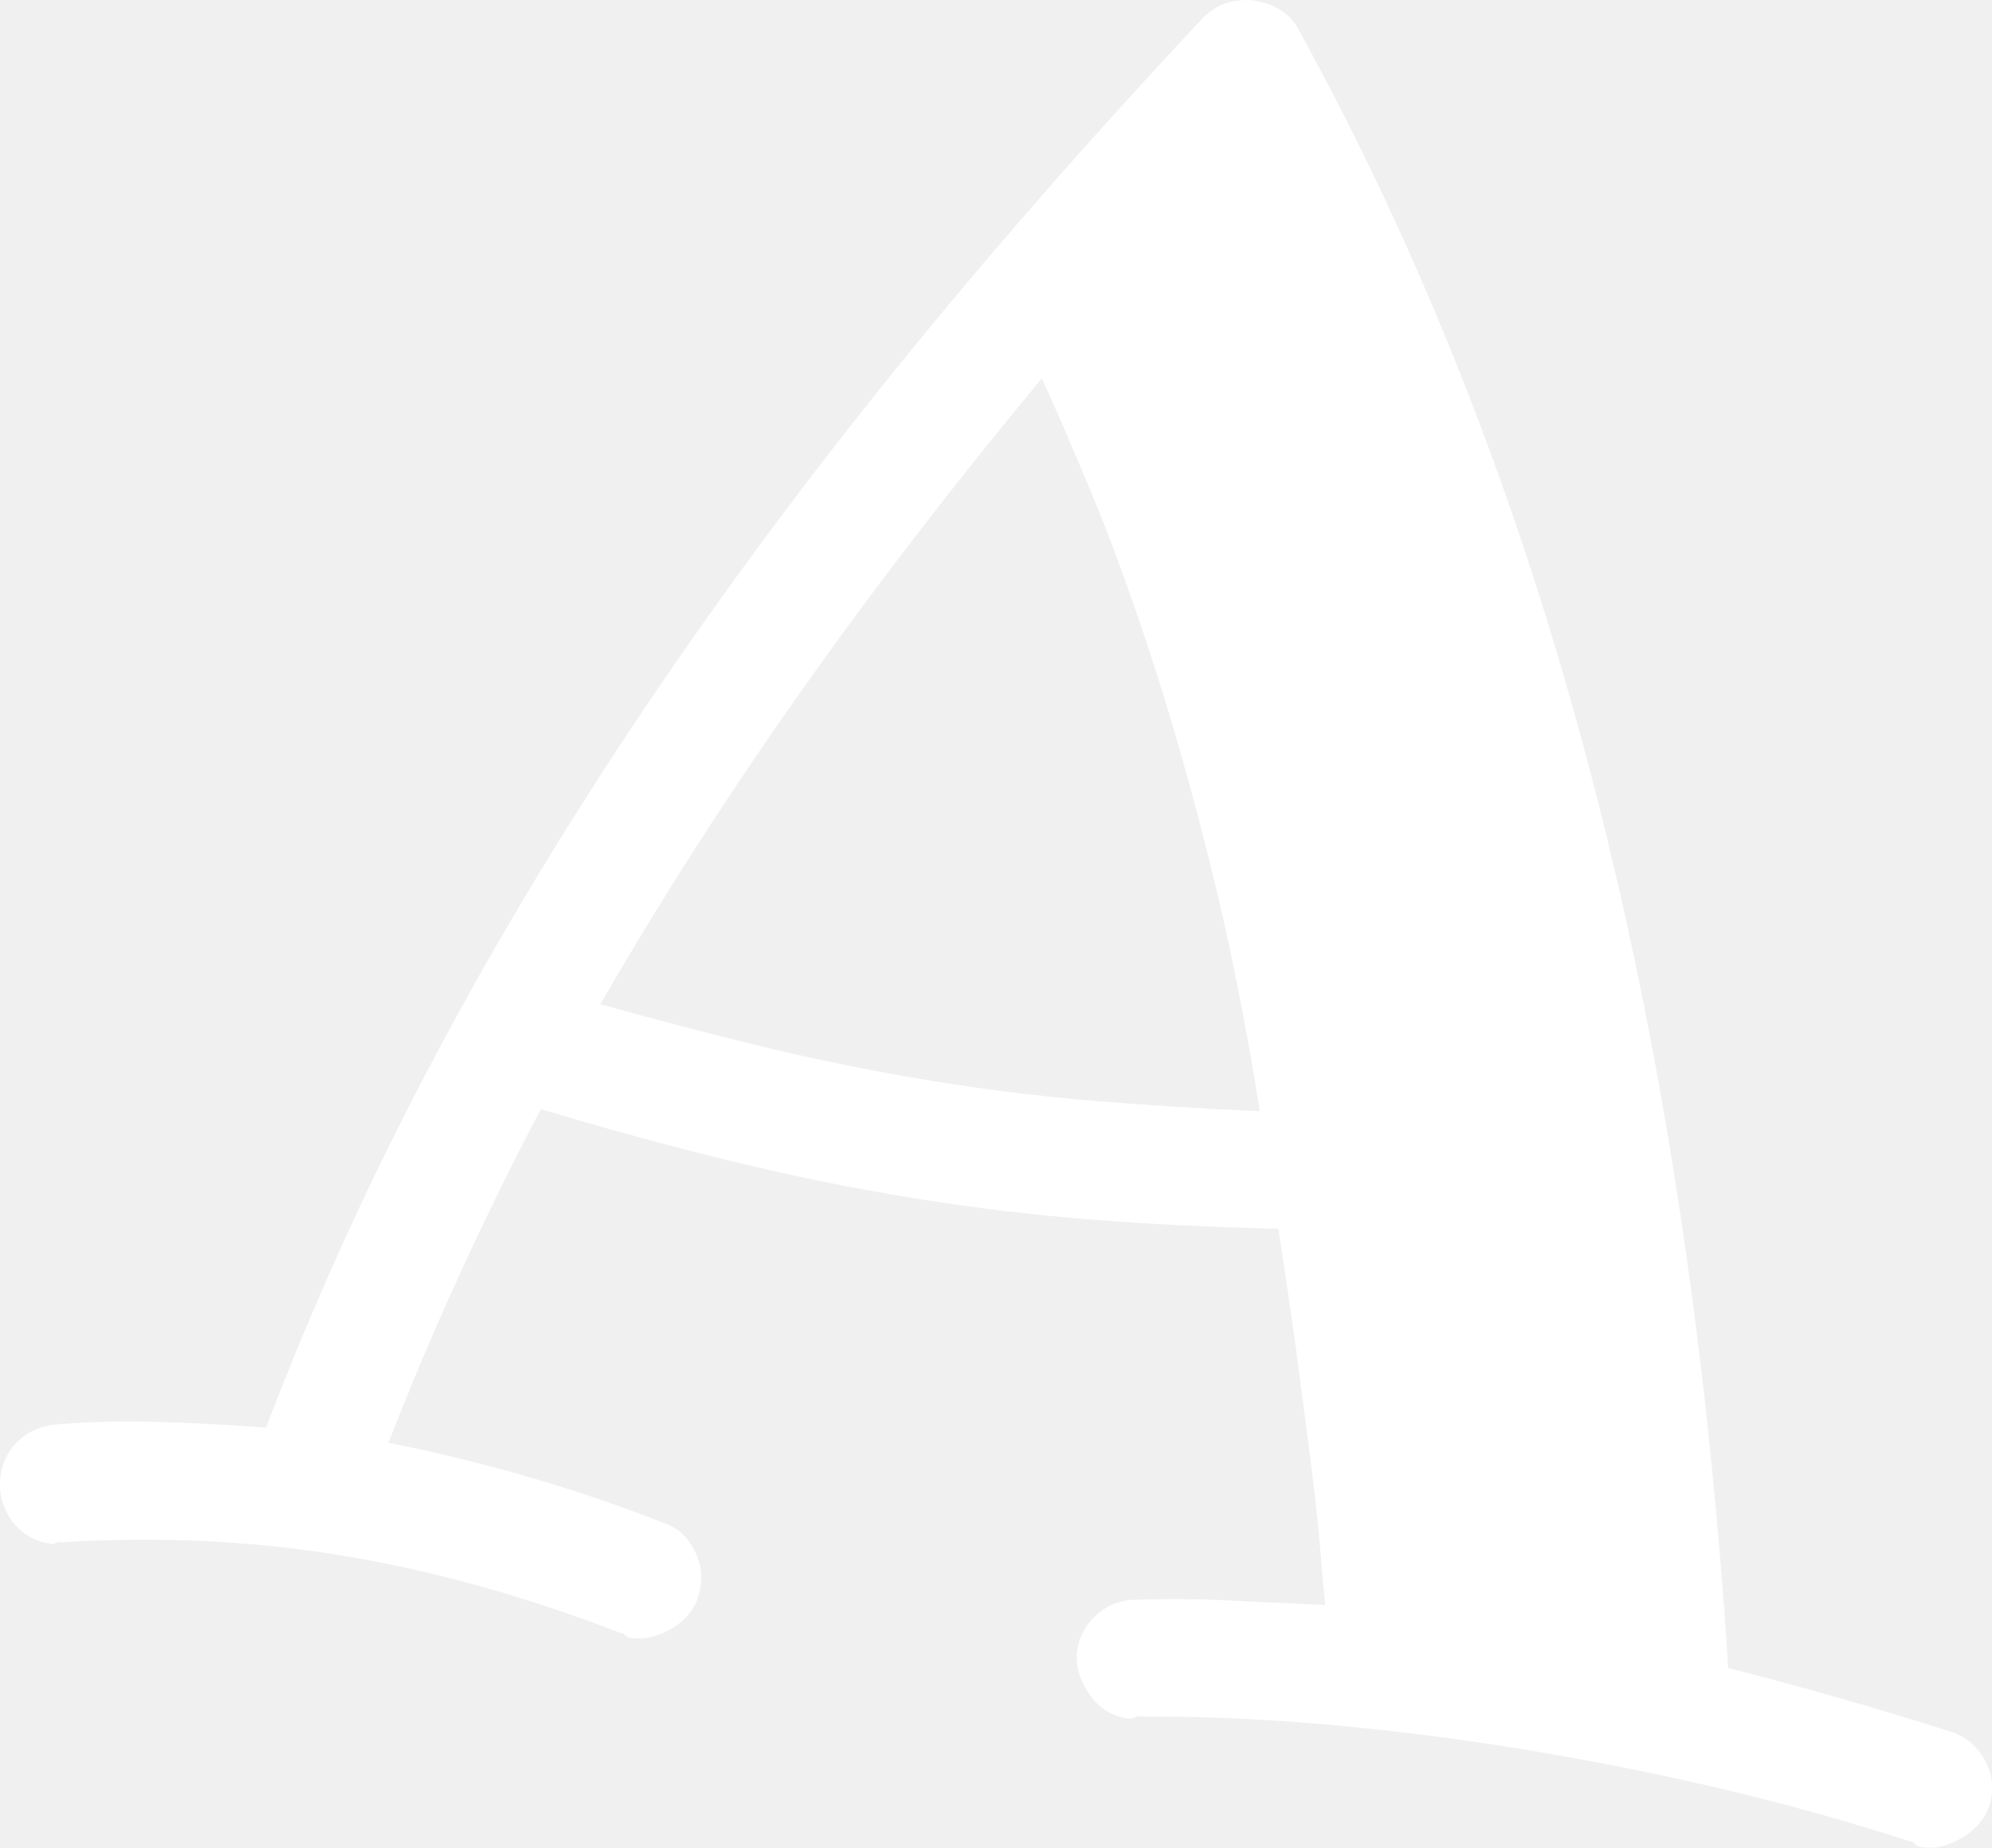
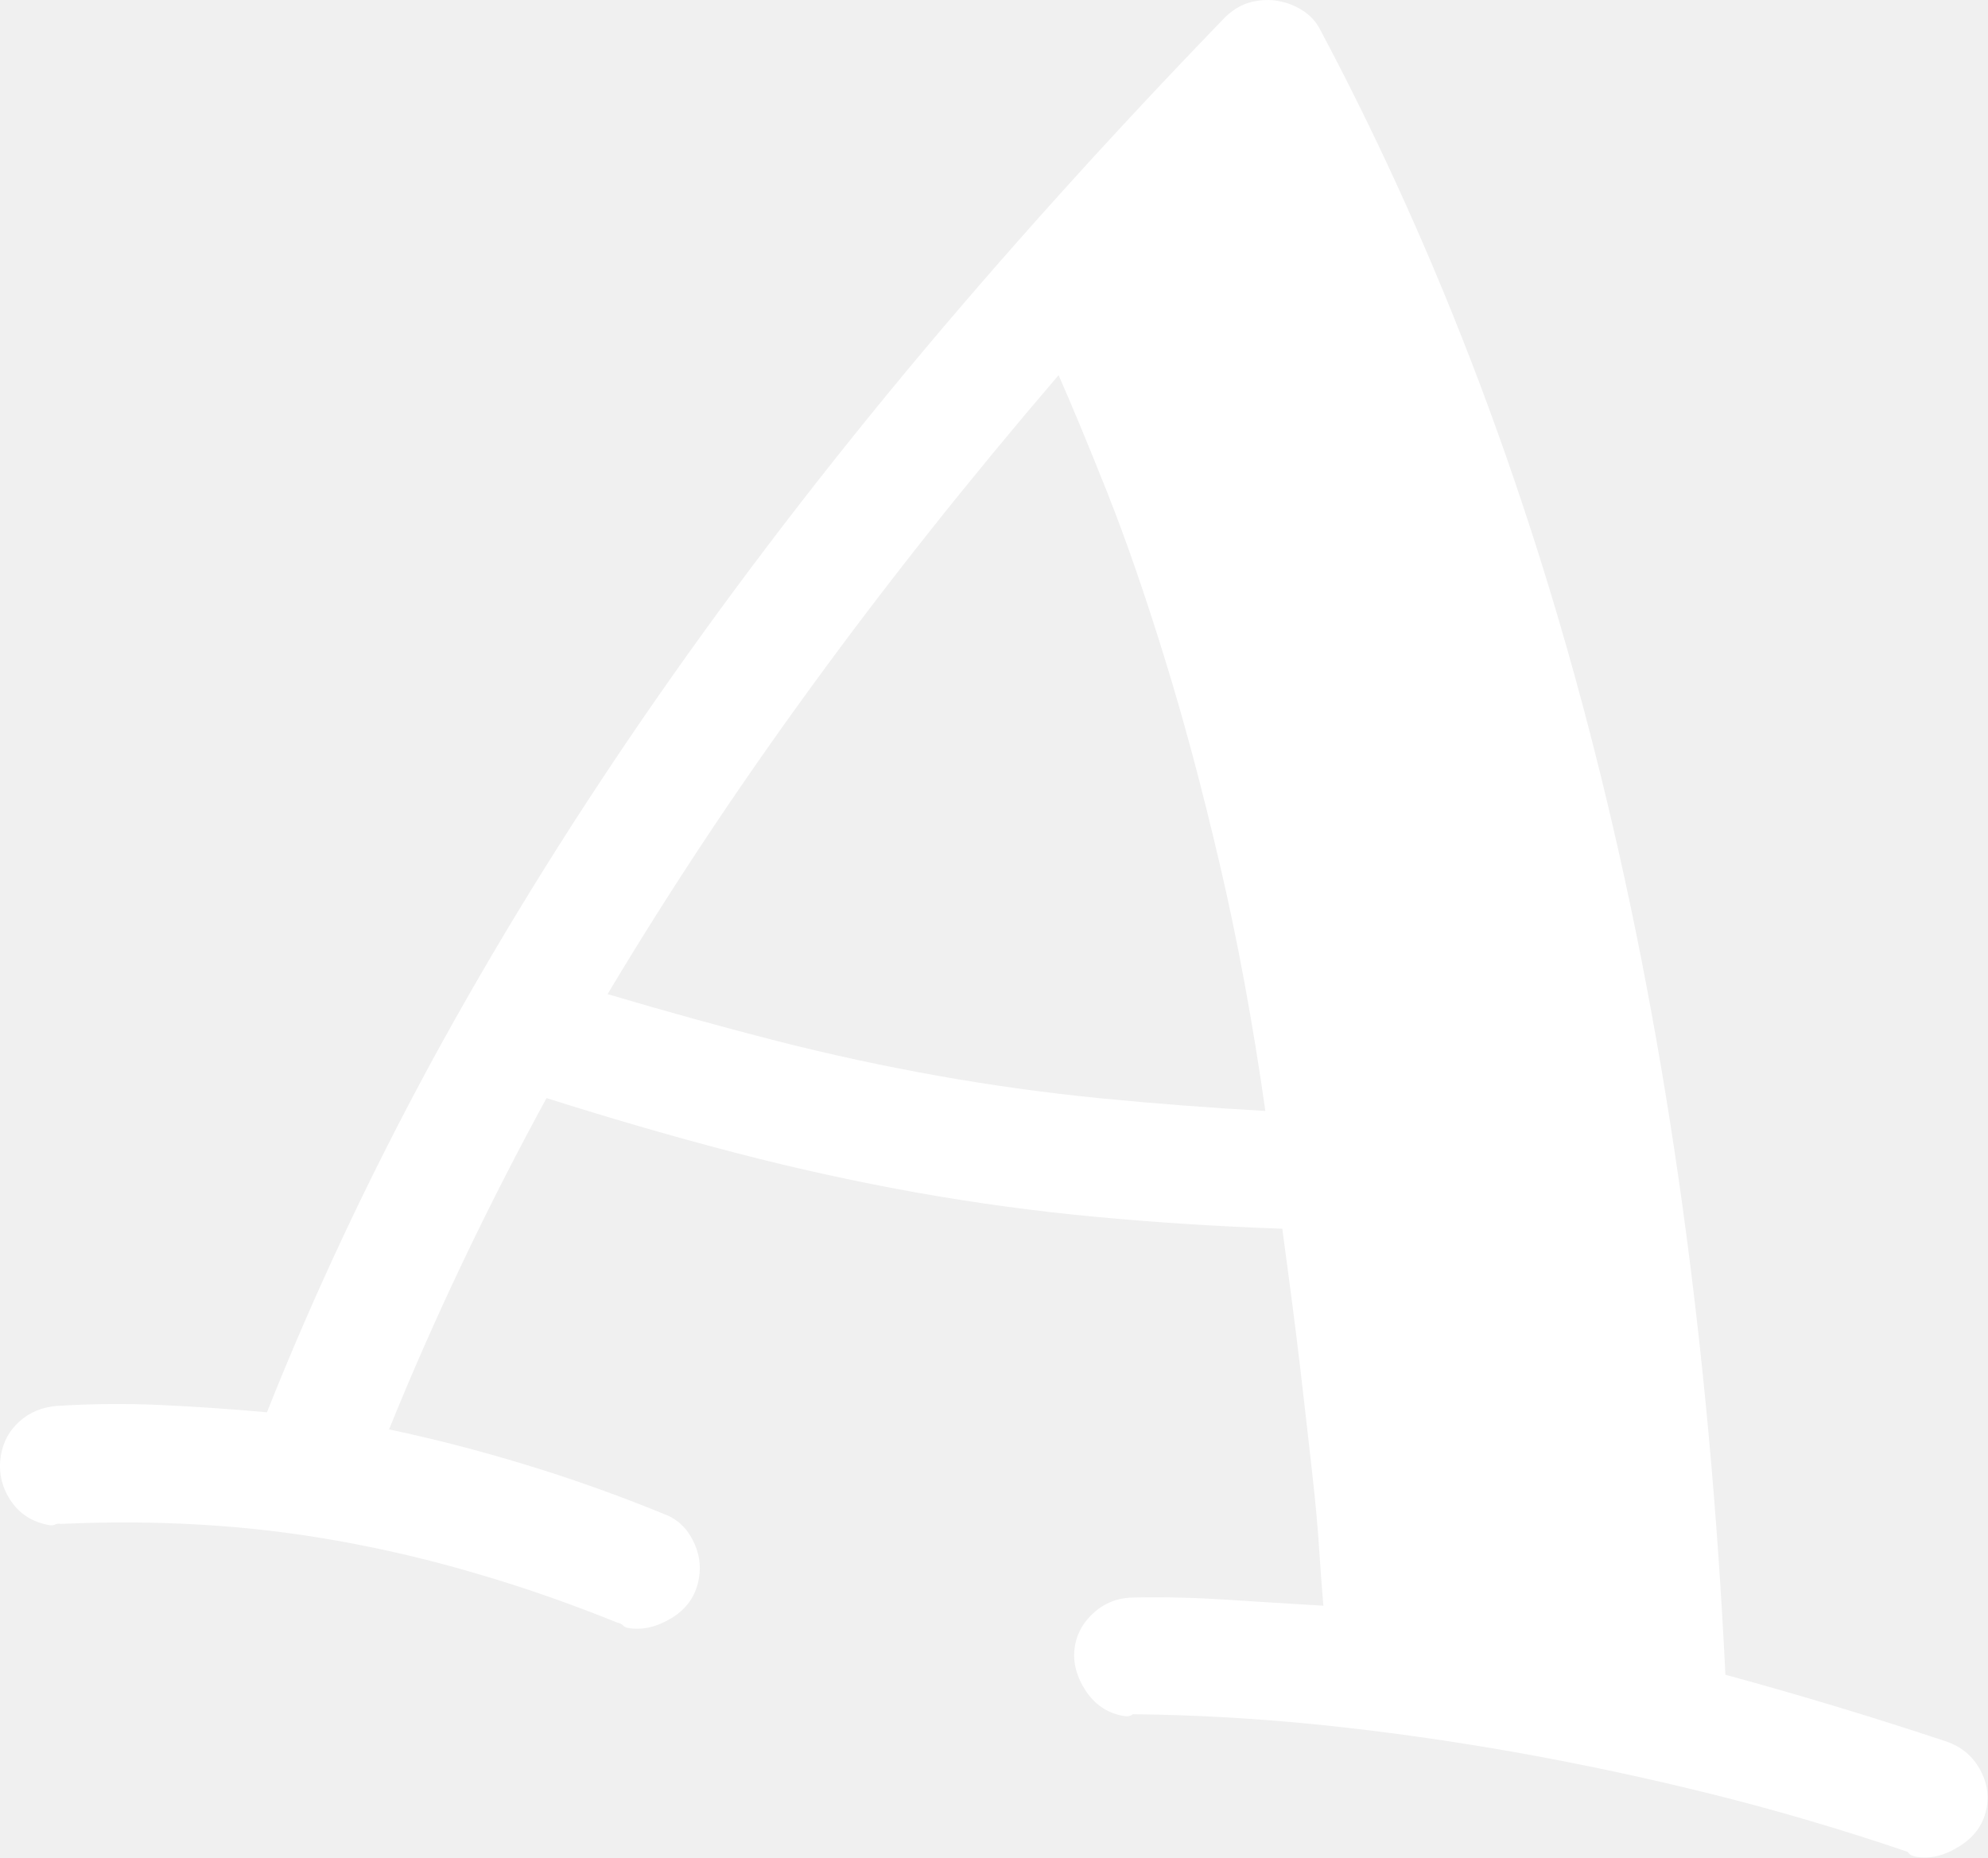
- <svg xmlns="http://www.w3.org/2000/svg" viewBox="0 0 236.6 219.4" width="236.6" height="219.4" role="img" aria-hidden="true">
-   <path fill="#fff" fill-rule="nonzero" d="M149.63 131.96C147.97 121.45 146.01 111.68 143.75 102.65C141.5 93.63 139.18 85.46 136.78 78.13C134.39 70.8 132.04 64.35 129.73 58.77C127.41 53.18 125.42 48.57 123.74 44.93C113.26 57.56 103.69 70 95.04 82.25C86.39 94.49 78.48 106.83 71.31 119.26C78.25 121.2 84.94 122.95 91.4 124.5C97.86 126.04 104.31 127.33 110.77 128.38C117.12 129.41 123.5 130.2 129.9 130.74C136.29 131.27 142.87 131.68 149.63 131.96ZM228.21 219.36C228.03 219.33 227.85 219.28 227.69 219.21C227.53 219.14 227.37 219 227.23 218.8C219.38 216.26 211.59 214.09 203.85 212.29C196.13 210.49 188.37 208.96 180.6 207.7C172.91 206.45 165.29 205.49 157.73 204.82C150.18 204.14 142.59 203.82 134.98 203.85C134.78 203.99 134.58 204.08 134.4 204.09C134.21 204.1 134.03 204.09 133.85 204.07C131.91 203.75 130.37 202.73 129.25 201C128.11 199.29 127.7 197.54 127.98 195.78C128.24 194.19 129.03 192.82 130.35 191.69C131.68 190.54 133.25 189.97 135.06 189.98C138.71 189.86 142.37 189.89 146.05 190.08C149.74 190.27 153.51 190.44 157.4 190.61C157.22 188.87 157.02 186.68 156.82 184.06C156.61 181.44 156.27 178.33 155.82 174.72C155.36 171.1 154.82 166.91 154.19 162.14C153.55 157.37 152.77 151.96 151.84 145.92C144.16 145.76 136.79 145.4 129.72 144.84C122.65 144.29 115.58 143.44 108.51 142.29C101.35 141.13 94.14 139.67 86.91 137.91C79.67 136.14 72.11 134.08 64.24 131.72C57.3 144.93 51.26 158.14 46.14 171.35C51.57 172.42 57 173.74 62.41 175.3C67.83 176.85 73.31 178.71 78.87 180.88C80.41 181.41 81.58 182.42 82.38 183.91C83.18 185.39 83.46 186.93 83.2 188.52C82.87 190.55 81.82 192.12 80.05 193.24C78.28 194.35 76.56 194.78 74.89 194.51C74.61 194.47 74.4 194.36 74.24 194.19C74.1 194.04 73.89 193.95 73.61 193.9C67.99 191.73 62.42 189.87 56.9 188.35C51.4 186.81 45.86 185.59 40.31 184.69C34.82 183.8 29.38 183.24 23.98 183.01C18.57 182.77 13.03 182.82 7.35 183.16C7.09 183.12 6.86 183.15 6.66 183.24C6.46 183.35 6.23 183.38 5.97 183.34C3.93 183.01 2.37 182.03 1.28 180.41C0.18 178.79 -0.21 177 0.1 175.05C0.36 173.46 1.08 172.13 2.25 171.05C3.43 169.97 4.88 169.34 6.63 169.17C10.76 168.84 14.87 168.74 18.97 168.87C23.09 168.99 27.29 169.22 31.6 169.55C36.96 155.45 43.25 141.51 50.47 127.72C57.69 113.93 65.89 100.14 75.06 86.35C84.24 72.56 94.44 58.68 105.68 44.72C116.93 30.77 129.34 16.56 142.92 2.08C143.89 1.14 144.91 0.53 146 0.26C147.1 -0.01 148.13 -0.07 149.11 0.09C150.16 0.26 151.14 0.62 152.05 1.17C152.96 1.73 153.66 2.46 154.15 3.35C168.86 30.03 180.43 59.45 188.87 91.6C197.31 123.75 202.78 159.25 205.27 198.09C214.15 200.36 222.95 202.88 231.66 205.64C233.38 206.2 234.69 207.24 235.58 208.74C236.48 210.24 236.8 211.78 236.54 213.37C236.23 215.32 235.18 216.87 233.4 218.03C231.62 219.18 229.9 219.63 228.21 219.36ZM228.21 219.36" />
+ <svg xmlns="http://www.w3.org/2000/svg" viewBox="0 0 174.2 162.8" width="174.2" height="162.8" role="img" aria-hidden="true">
+   <path fill="#fff" fill-rule="nonzero" d="M110.88 97.37C109.77 89.6 108.44 82.37 106.87 75.69C105.31 69 103.69 62.95 102 57.52C100.32 52.08 98.66 47.29 97.02 43.15C95.37 39 93.95 35.58 92.76 32.88C84.88 42.08 77.68 51.15 71.17 60.09C64.65 69.02 58.67 78.04 53.24 87.13C58.34 88.64 63.26 90 68.01 91.22C72.75 92.43 77.5 93.45 82.25 94.3C86.93 95.13 91.62 95.78 96.34 96.25C101.05 96.71 105.9 97.09 110.88 97.37ZM167.88 162.73C167.75 162.7 167.62 162.66 167.49 162.61C167.38 162.56 167.26 162.45 167.16 162.3C161.4 160.34 155.67 158.66 149.99 157.24C144.31 155.83 138.61 154.61 132.88 153.59C127.22 152.59 121.61 151.79 116.05 151.21C110.48 150.63 104.89 150.3 99.28 150.24C99.12 150.35 98.97 150.41 98.84 150.42C98.7 150.42 98.57 150.41 98.44 150.39C97 150.14 95.88 149.36 95.07 148.08C94.26 146.8 93.97 145.51 94.2 144.21C94.41 143.04 95.01 142.04 95.99 141.22C96.98 140.39 98.15 139.99 99.49 140.01C102.18 139.96 104.88 140.03 107.6 140.21C110.31 140.39 113.1 140.56 115.96 140.73C115.85 139.44 115.73 137.82 115.6 135.89C115.48 133.95 115.27 131.65 114.97 128.99C114.67 126.31 114.32 123.22 113.91 119.69C113.49 116.16 112.97 112.17 112.36 107.69C106.69 107.49 101.26 107.14 96.05 106.65C90.84 106.17 85.64 105.46 80.43 104.54C75.16 103.6 69.86 102.44 64.54 101.06C59.22 99.68 53.67 98.07 47.89 96.24C42.62 105.91 38.02 115.58 34.09 125.28C38.09 126.12 42.08 127.16 46.05 128.37C50.03 129.58 54.06 131.01 58.13 132.67C59.26 133.08 60.12 133.84 60.69 134.95C61.26 136.05 61.45 137.19 61.24 138.35C60.98 139.85 60.18 141 58.87 141.8C57.55 142.6 56.27 142.9 55.04 142.68C54.84 142.65 54.68 142.56 54.57 142.44C54.47 142.33 54.31 142.26 54.11 142.22C49.98 140.55 45.9 139.12 41.84 137.94C37.8 136.74 33.73 135.78 29.64 135.05C25.61 134.33 21.6 133.86 17.61 133.63C13.63 133.39 9.54 133.37 5.35 133.56C5.15 133.52 4.98 133.54 4.84 133.61C4.69 133.68 4.52 133.71 4.33 133.67C2.83 133.41 1.68 132.67 0.9 131.46C0.11 130.25 -0.16 128.92 0.09 127.49C0.3 126.32 0.84 125.35 1.72 124.57C2.6 123.78 3.68 123.33 4.97 123.22C8.02 123.03 11.05 123 14.08 123.14C17.11 123.28 20.21 123.49 23.39 123.78C27.5 113.45 32.3 103.23 37.77 93.13C43.26 83.04 49.46 72.96 56.38 62.89C63.3 52.82 70.99 42.69 79.43 32.52C87.89 22.35 97.2 12.01 107.38 1.48C108.11 0.79 108.87 0.36 109.68 0.17C110.49 -0.02 111.25 -0.05 111.97 0.08C112.75 0.21 113.46 0.49 114.13 0.91C114.79 1.33 115.3 1.88 115.65 2.54C126.21 22.39 134.42 44.22 140.28 68.03C146.15 91.85 149.79 118.1 151.19 146.78C157.72 148.56 164.18 150.51 170.57 152.64C171.84 153.08 172.79 153.86 173.44 154.98C174.08 156.09 174.3 157.23 174.09 158.4C173.84 159.83 173.05 160.97 171.72 161.8C170.4 162.64 169.12 162.95 167.88 162.73ZM167.88 162.73" />
</svg>
